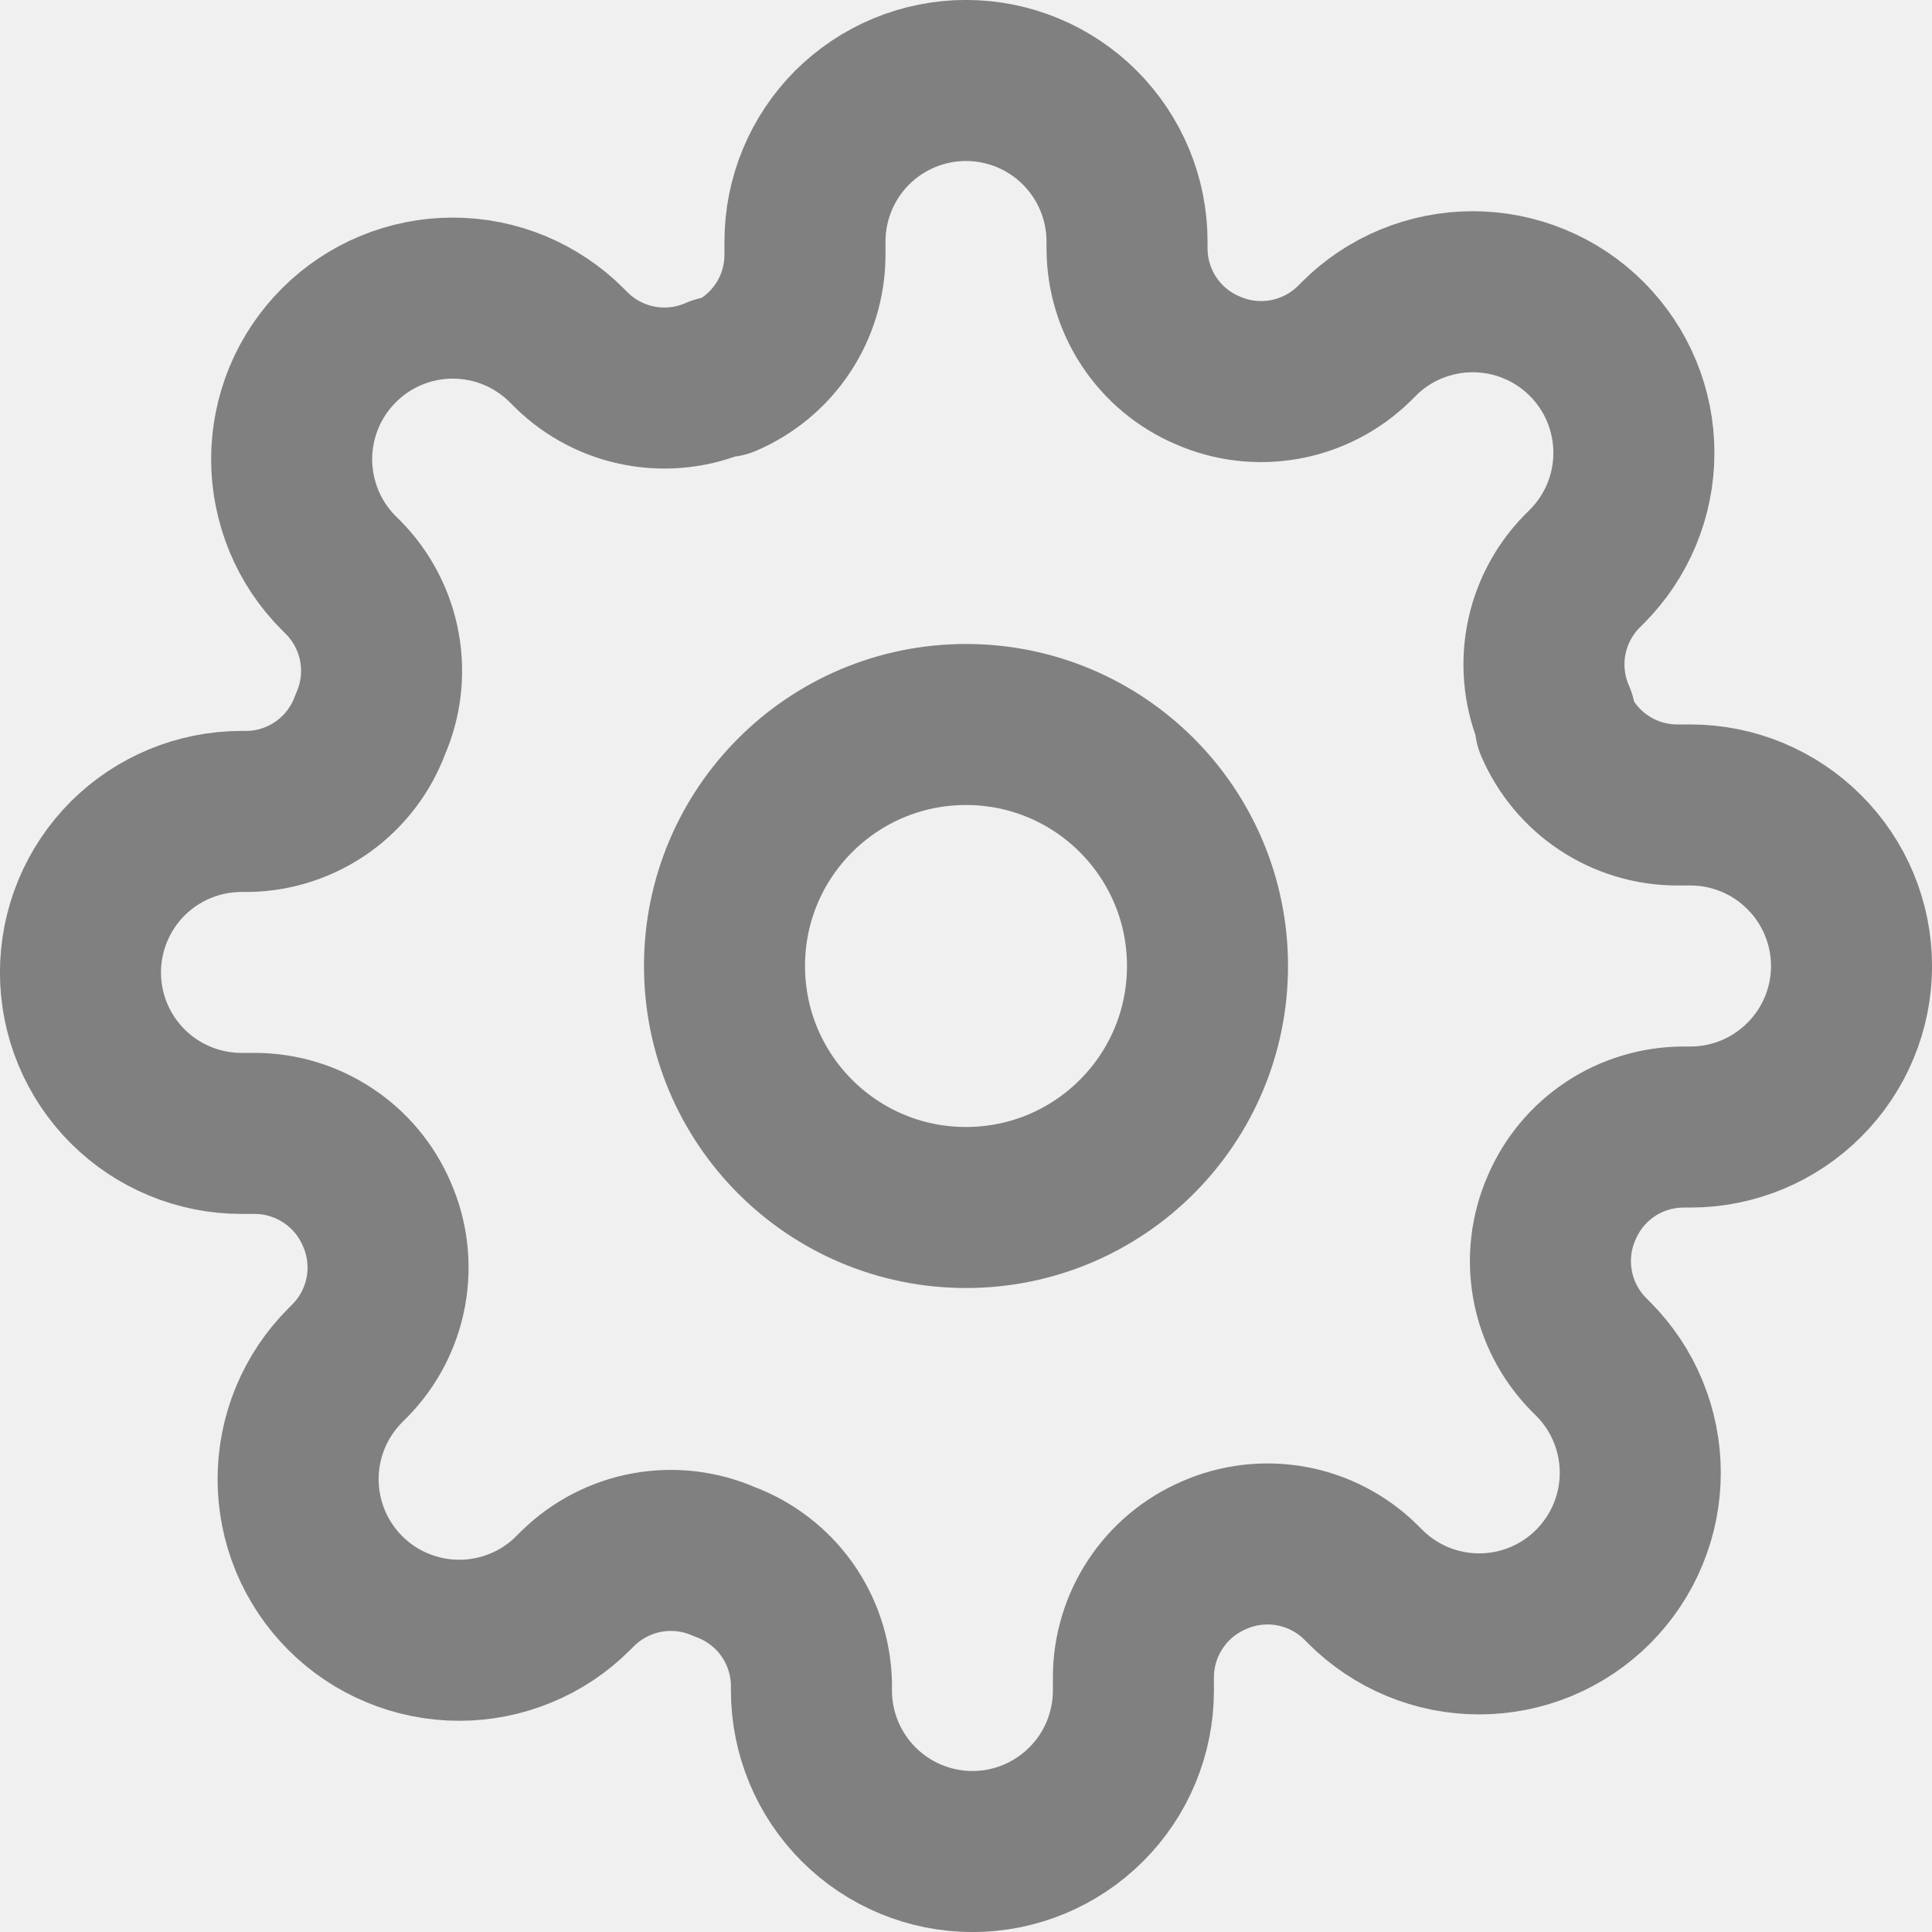
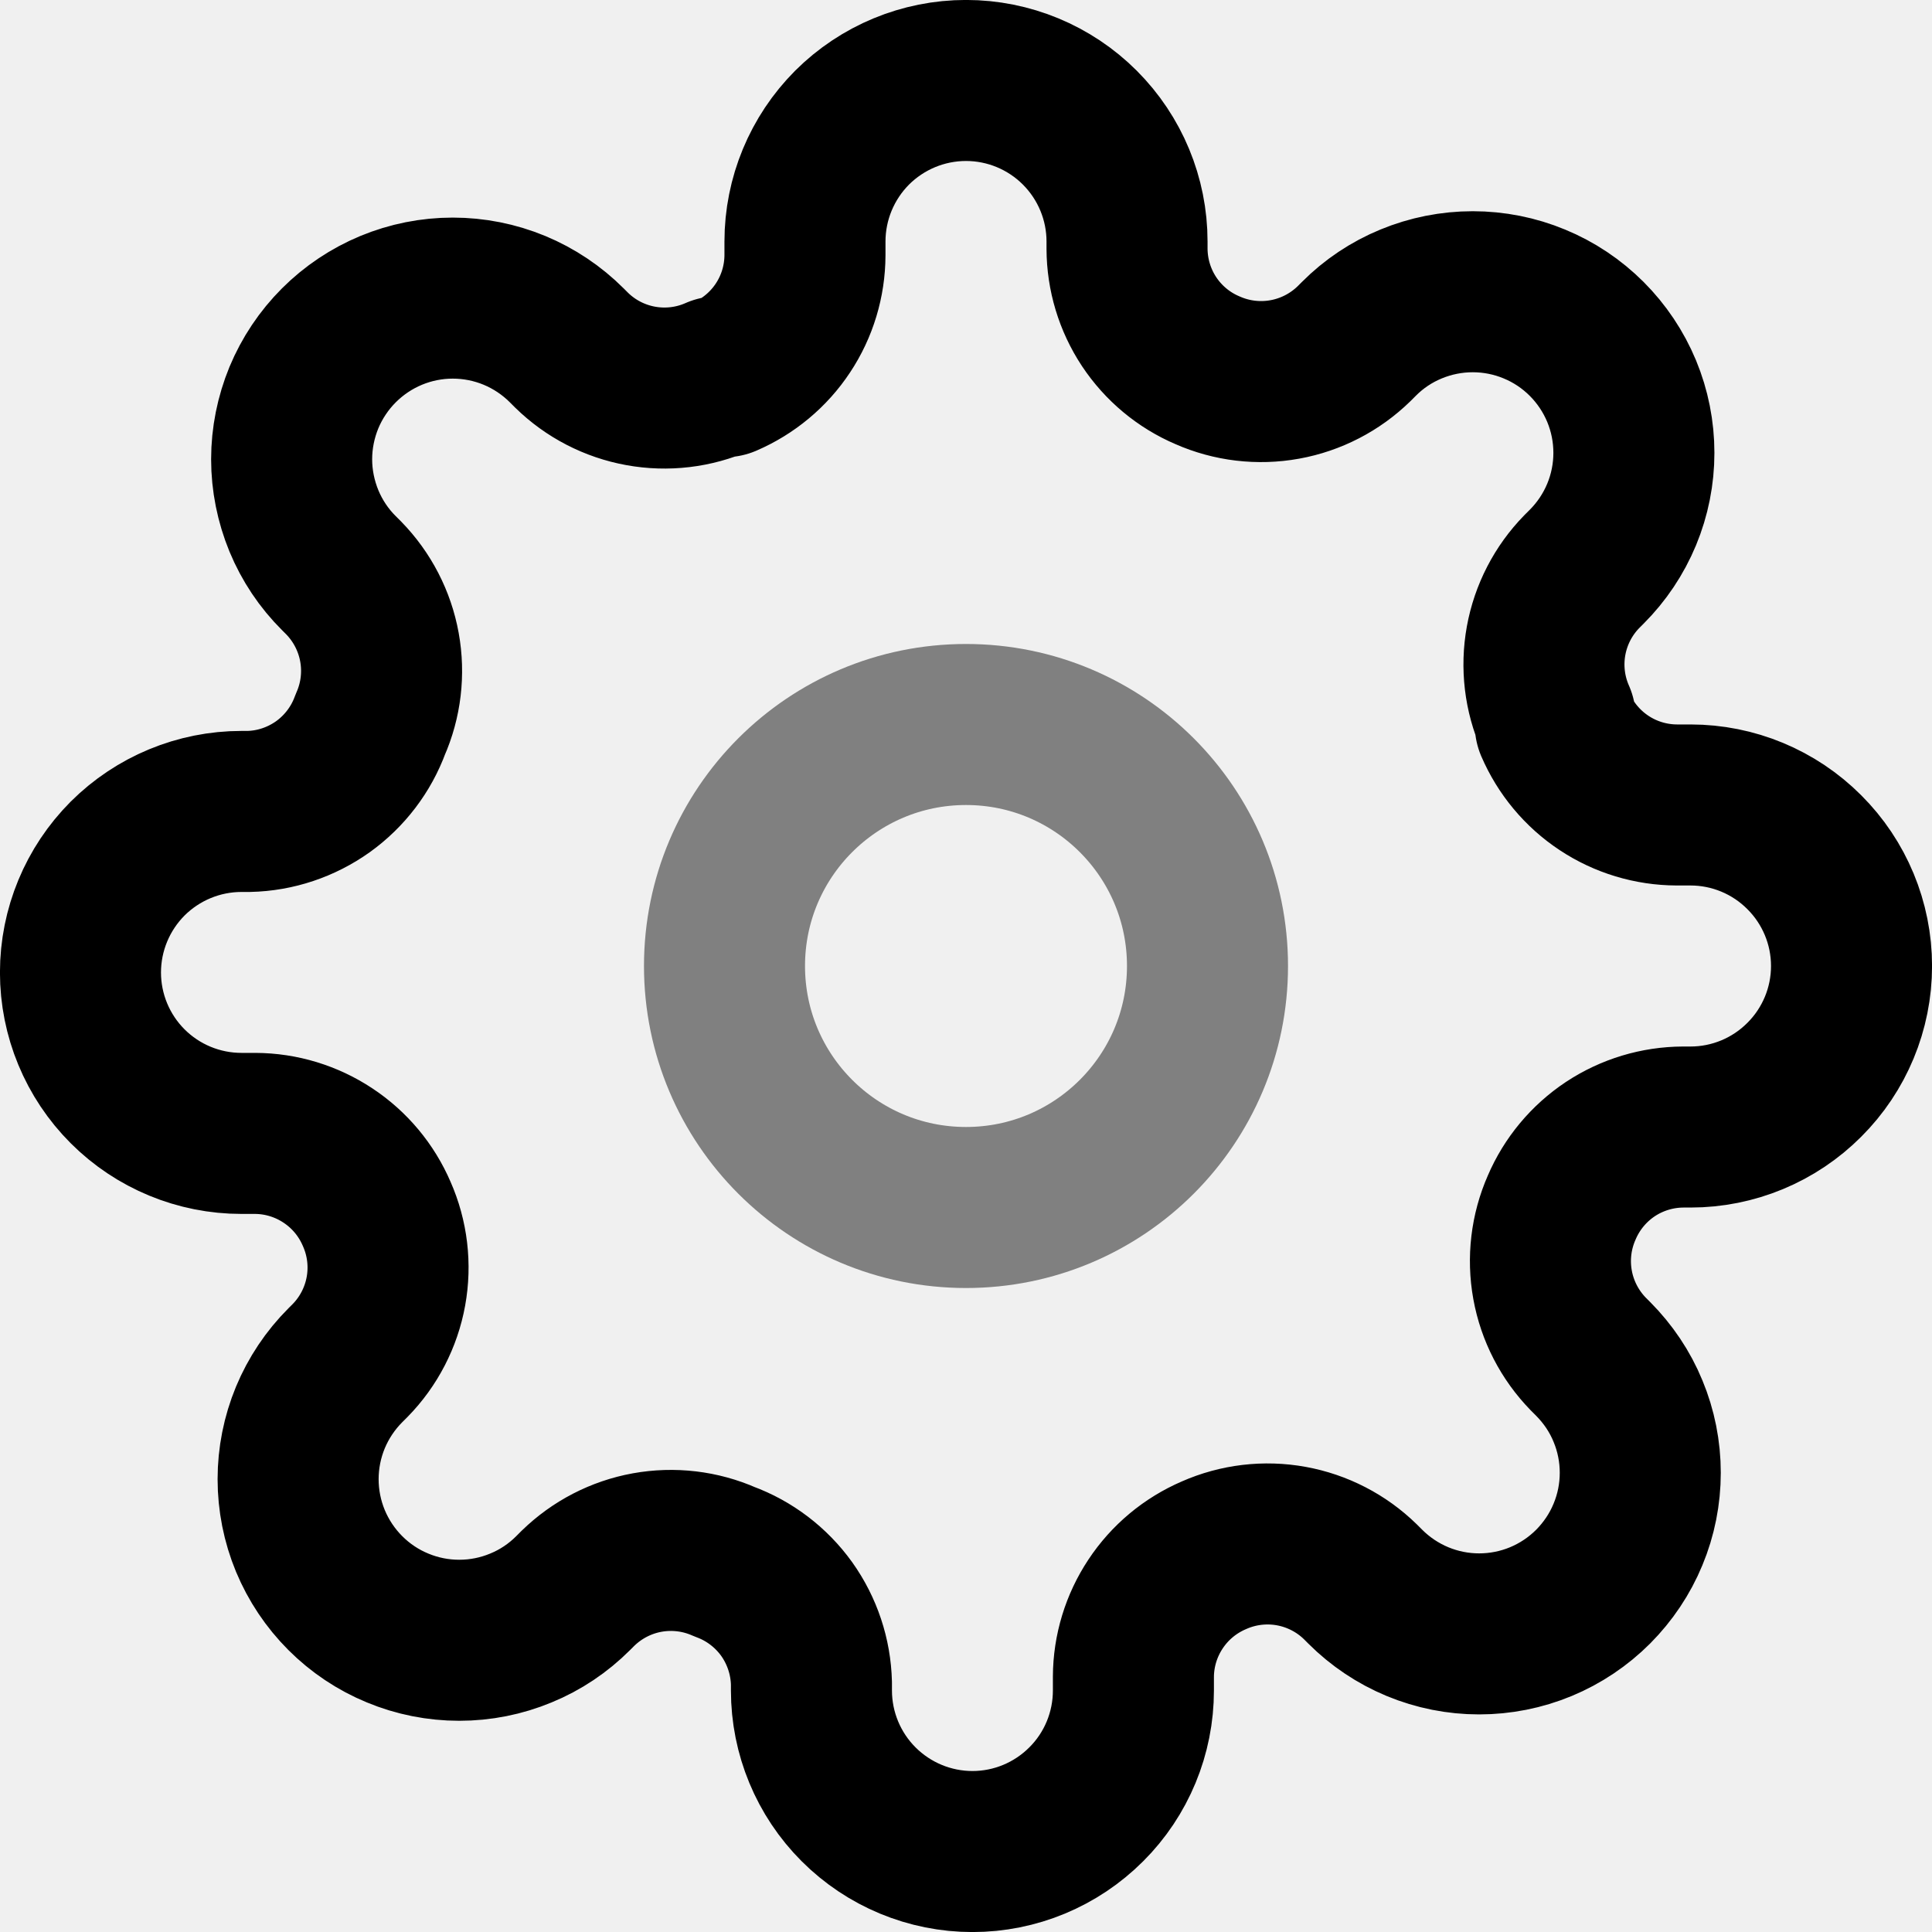
<svg xmlns="http://www.w3.org/2000/svg" width="20" height="20" viewBox="0 0 20 20" fill="none">
  <g id="settings" clip-path="url(#clip0_155_5688)">
    <g id="Icon">
      <path d="M10 12.5C11.381 12.5 12.5 11.381 12.5 10C12.5 8.619 11.381 7.5 10 7.5C8.619 7.5 7.5 8.619 7.5 10C7.5 11.381 8.619 12.5 10 12.5Z" stroke="#808080" stroke-width="1.667" stroke-linecap="round" stroke-linejoin="round" />
-       <path d="M16.167 12.5C16.056 12.751 16.023 13.03 16.072 13.3C16.121 13.571 16.25 13.82 16.442 14.017L16.492 14.067C16.646 14.222 16.77 14.405 16.853 14.608C16.937 14.81 16.98 15.027 16.98 15.246C16.98 15.465 16.937 15.682 16.853 15.884C16.77 16.086 16.646 16.27 16.492 16.425C16.337 16.58 16.153 16.703 15.951 16.787C15.748 16.871 15.531 16.914 15.312 16.914C15.093 16.914 14.877 16.871 14.674 16.787C14.472 16.703 14.288 16.58 14.133 16.425L14.083 16.375C13.887 16.183 13.637 16.054 13.367 16.005C13.097 15.956 12.818 15.989 12.567 16.1C12.32 16.206 12.11 16.381 11.962 16.605C11.814 16.828 11.734 17.09 11.733 17.358V17.5C11.733 17.942 11.558 18.366 11.245 18.678C10.932 18.991 10.509 19.167 10.067 19.167C9.625 19.167 9.201 18.991 8.888 18.678C8.576 18.366 8.4 17.942 8.4 17.5V17.425C8.393 17.149 8.304 16.882 8.144 16.657C7.983 16.433 7.759 16.262 7.5 16.167C7.249 16.056 6.97 16.023 6.699 16.072C6.429 16.121 6.18 16.25 5.983 16.442L5.933 16.492C5.778 16.647 5.595 16.77 5.392 16.853C5.19 16.937 4.973 16.98 4.754 16.98C4.535 16.98 4.318 16.937 4.116 16.853C3.914 16.77 3.73 16.647 3.575 16.492C3.42 16.337 3.297 16.153 3.213 15.951C3.129 15.748 3.086 15.531 3.086 15.312C3.086 15.094 3.129 14.877 3.213 14.674C3.297 14.472 3.42 14.288 3.575 14.133L3.625 14.083C3.817 13.887 3.946 13.637 3.995 13.367C4.044 13.097 4.011 12.818 3.9 12.567C3.794 12.32 3.619 12.11 3.395 11.962C3.172 11.814 2.91 11.734 2.642 11.733H2.5C2.058 11.733 1.634 11.558 1.321 11.245C1.009 10.933 0.833 10.509 0.833 10.067C0.833 9.625 1.009 9.201 1.321 8.888C1.634 8.576 2.058 8.4 2.5 8.4H2.575C2.851 8.394 3.118 8.304 3.343 8.144C3.567 7.983 3.738 7.759 3.833 7.5C3.944 7.249 3.977 6.97 3.928 6.7C3.879 6.429 3.75 6.18 3.558 5.983L3.508 5.933C3.353 5.779 3.23 5.595 3.146 5.392C3.063 5.19 3.019 4.973 3.019 4.754C3.019 4.535 3.063 4.318 3.146 4.116C3.23 3.914 3.353 3.73 3.508 3.575C3.663 3.42 3.847 3.297 4.049 3.213C4.252 3.129 4.468 3.086 4.687 3.086C4.906 3.086 5.123 3.129 5.326 3.213C5.528 3.297 5.712 3.42 5.867 3.575L5.917 3.625C6.113 3.817 6.362 3.946 6.633 3.995C6.903 4.044 7.182 4.011 7.433 3.9H7.5C7.746 3.794 7.957 3.619 8.105 3.395C8.253 3.172 8.332 2.91 8.333 2.642V2.5C8.333 2.058 8.509 1.634 8.821 1.321C9.134 1.009 9.558 0.833 10 0.833C10.442 0.833 10.866 1.009 11.178 1.321C11.491 1.634 11.667 2.058 11.667 2.5V2.575C11.668 2.843 11.747 3.105 11.895 3.329C12.043 3.552 12.253 3.728 12.5 3.833C12.751 3.944 13.03 3.977 13.3 3.928C13.571 3.879 13.82 3.75 14.017 3.558L14.067 3.508C14.221 3.353 14.405 3.23 14.607 3.147C14.81 3.063 15.027 3.02 15.246 3.02C15.465 3.02 15.682 3.063 15.884 3.147C16.086 3.23 16.27 3.353 16.425 3.508C16.58 3.663 16.703 3.847 16.787 4.049C16.871 4.252 16.914 4.468 16.914 4.688C16.914 4.907 16.871 5.123 16.787 5.326C16.703 5.528 16.58 5.712 16.425 5.867L16.375 5.917C16.183 6.113 16.054 6.363 16.005 6.633C15.956 6.903 15.989 7.182 16.1 7.433V7.5C16.206 7.746 16.381 7.957 16.605 8.105C16.828 8.253 17.09 8.332 17.358 8.333H17.5C17.942 8.333 18.366 8.509 18.678 8.822C18.991 9.134 19.167 9.558 19.167 10C19.167 10.442 18.991 10.866 18.678 11.178C18.366 11.491 17.942 11.667 17.5 11.667H17.425C17.157 11.668 16.895 11.747 16.671 11.895C16.448 12.043 16.272 12.254 16.167 12.5Z" stroke="#808080" stroke-width="1.667" stroke-linecap="round" stroke-linejoin="round" />
+       <path d="M16.167 12.5C16.056 12.751 16.023 13.03 16.072 13.3C16.121 13.571 16.25 13.82 16.442 14.017L16.492 14.067C16.646 14.222 16.77 14.405 16.853 14.608C16.937 14.81 16.98 15.027 16.98 15.246C16.98 15.465 16.937 15.682 16.853 15.884C16.77 16.086 16.646 16.27 16.492 16.425C16.337 16.58 16.153 16.703 15.951 16.787C15.748 16.871 15.531 16.914 15.312 16.914C15.093 16.914 14.877 16.871 14.674 16.787C14.472 16.703 14.288 16.58 14.133 16.425L14.083 16.375C13.887 16.183 13.637 16.054 13.367 16.005C13.097 15.956 12.818 15.989 12.567 16.1C12.32 16.206 12.11 16.381 11.962 16.605C11.814 16.828 11.734 17.09 11.733 17.358V17.5C11.733 17.942 11.558 18.366 11.245 18.678C10.932 18.991 10.509 19.167 10.067 19.167C9.625 19.167 9.201 18.991 8.888 18.678C8.576 18.366 8.4 17.942 8.4 17.5V17.425C8.393 17.149 8.304 16.882 8.144 16.657C7.983 16.433 7.759 16.262 7.5 16.167C7.249 16.056 6.97 16.023 6.699 16.072C6.429 16.121 6.18 16.25 5.983 16.442L5.933 16.492C5.778 16.647 5.595 16.77 5.392 16.853C5.19 16.937 4.973 16.98 4.754 16.98C4.535 16.98 4.318 16.937 4.116 16.853C3.914 16.77 3.73 16.647 3.575 16.492C3.42 16.337 3.297 16.153 3.213 15.951C3.129 15.748 3.086 15.531 3.086 15.312C3.086 15.094 3.129 14.877 3.213 14.674C3.297 14.472 3.42 14.288 3.575 14.133L3.625 14.083C3.817 13.887 3.946 13.637 3.995 13.367C4.044 13.097 4.011 12.818 3.9 12.567C3.794 12.32 3.619 12.11 3.395 11.962C3.172 11.814 2.91 11.734 2.642 11.733H2.5C2.058 11.733 1.634 11.558 1.321 11.245C1.009 10.933 0.833 10.509 0.833 10.067C0.833 9.625 1.009 9.201 1.321 8.888C1.634 8.576 2.058 8.4 2.5 8.4H2.575C2.851 8.394 3.118 8.304 3.343 8.144C3.567 7.983 3.738 7.759 3.833 7.5C3.944 7.249 3.977 6.97 3.928 6.7C3.879 6.429 3.75 6.18 3.558 5.983L3.508 5.933C3.353 5.779 3.23 5.595 3.146 5.392C3.063 5.19 3.019 4.973 3.019 4.754C3.019 4.535 3.063 4.318 3.146 4.116C3.23 3.914 3.353 3.73 3.508 3.575C3.663 3.42 3.847 3.297 4.049 3.213C4.252 3.129 4.468 3.086 4.687 3.086C4.906 3.086 5.123 3.129 5.326 3.213C5.528 3.297 5.712 3.42 5.867 3.575L5.917 3.625C6.113 3.817 6.362 3.946 6.633 3.995C6.903 4.044 7.182 4.011 7.433 3.9H7.5C7.746 3.794 7.957 3.619 8.105 3.395C8.253 3.172 8.332 2.91 8.333 2.642V2.5C8.333 2.058 8.509 1.634 8.821 1.321C9.134 1.009 9.558 0.833 10 0.833C10.442 0.833 10.866 1.009 11.178 1.321C11.491 1.634 11.667 2.058 11.667 2.5V2.575C11.668 2.843 11.747 3.105 11.895 3.329C12.043 3.552 12.253 3.728 12.5 3.833C12.751 3.944 13.03 3.977 13.3 3.928C13.571 3.879 13.82 3.75 14.017 3.558L14.067 3.508C14.221 3.353 14.405 3.23 14.607 3.147C14.81 3.063 15.027 3.02 15.246 3.02C15.465 3.02 15.682 3.063 15.884 3.147C16.086 3.23 16.27 3.353 16.425 3.508C16.58 3.663 16.703 3.847 16.787 4.049C16.871 4.252 16.914 4.468 16.914 4.688C16.914 4.907 16.871 5.123 16.787 5.326C16.703 5.528 16.58 5.712 16.425 5.867L16.375 5.917C16.183 6.113 16.054 6.363 16.005 6.633C15.956 6.903 15.989 7.182 16.1 7.433V7.5C16.206 7.746 16.381 7.957 16.605 8.105C16.828 8.253 17.09 8.332 17.358 8.333H17.5C17.942 8.333 18.366 8.509 18.678 8.822C18.991 9.134 19.167 9.558 19.167 10C19.167 10.442 18.991 10.866 18.678 11.178C18.366 11.491 17.942 11.667 17.5 11.667H17.425C17.157 11.668 16.895 11.747 16.671 11.895C16.448 12.043 16.272 12.254 16.167 12.5Z" stroke="currentColor" stroke-width="1.667" stroke-linecap="round" stroke-linejoin="round" />
    </g>
  </g>
  <defs>
    <clipPath id="clip0_155_5688">
      <rect width="20" height="20" fill="white" />
    </clipPath>
  </defs>
</svg>
